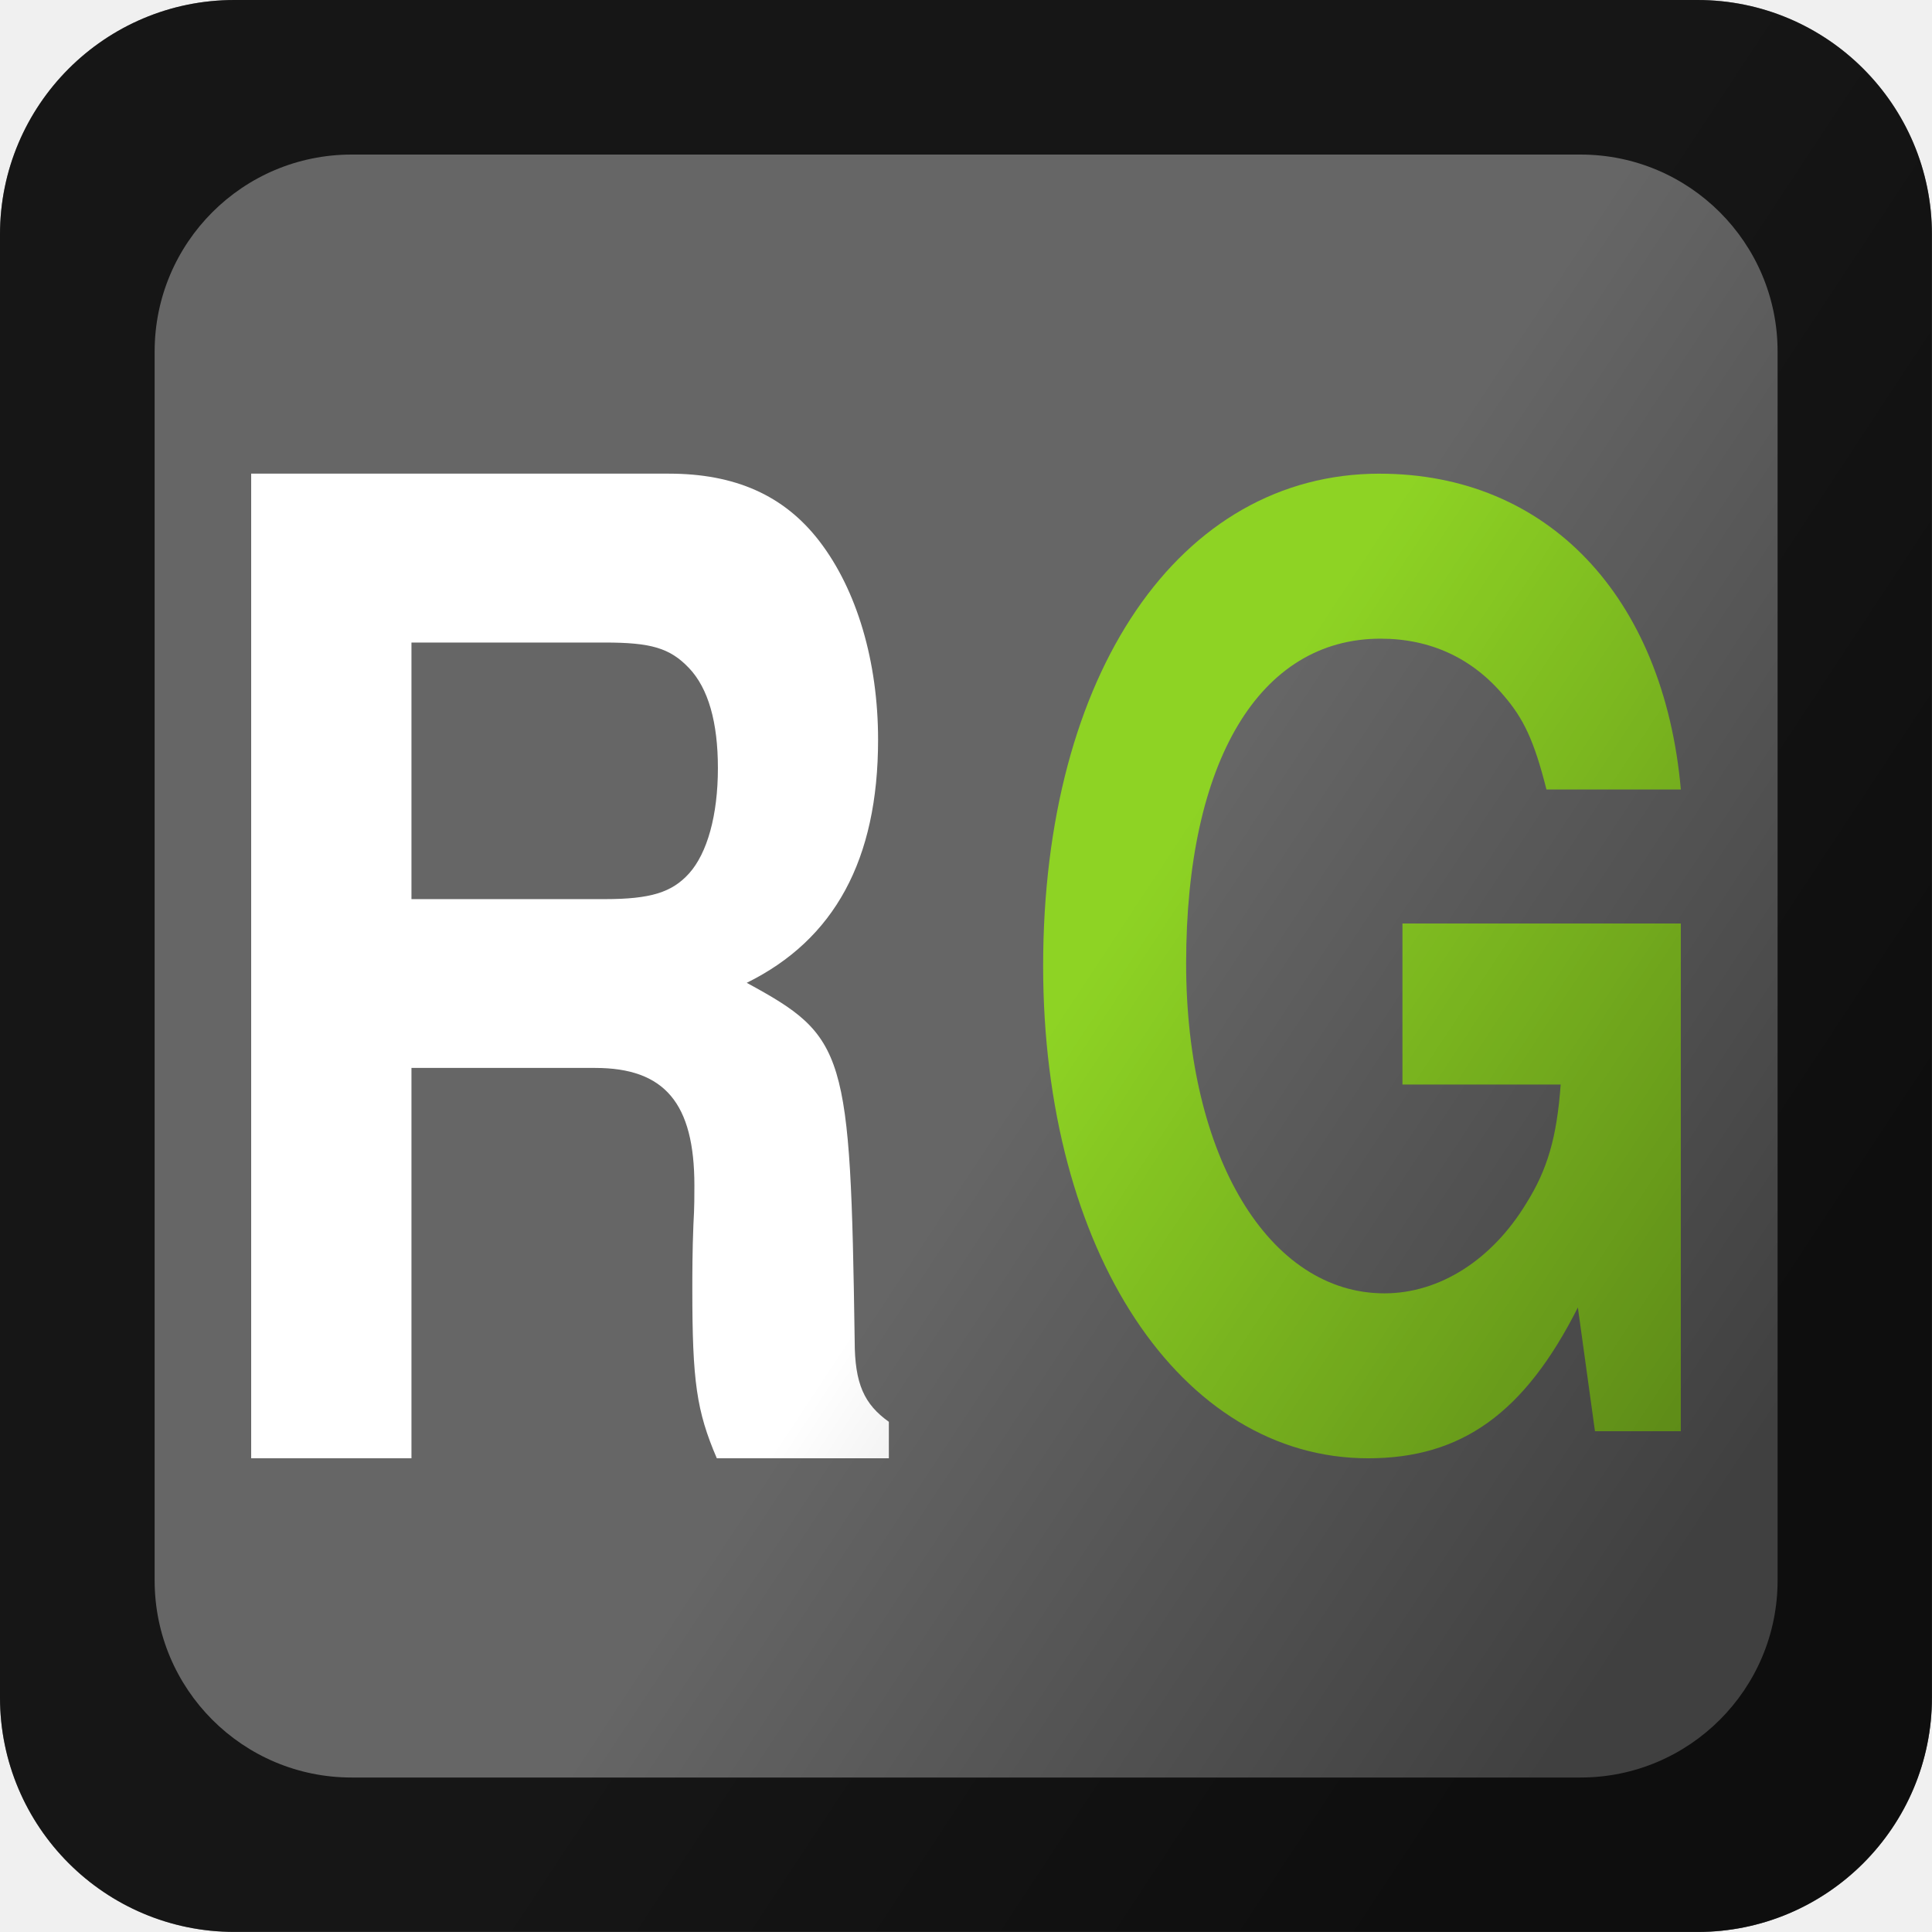
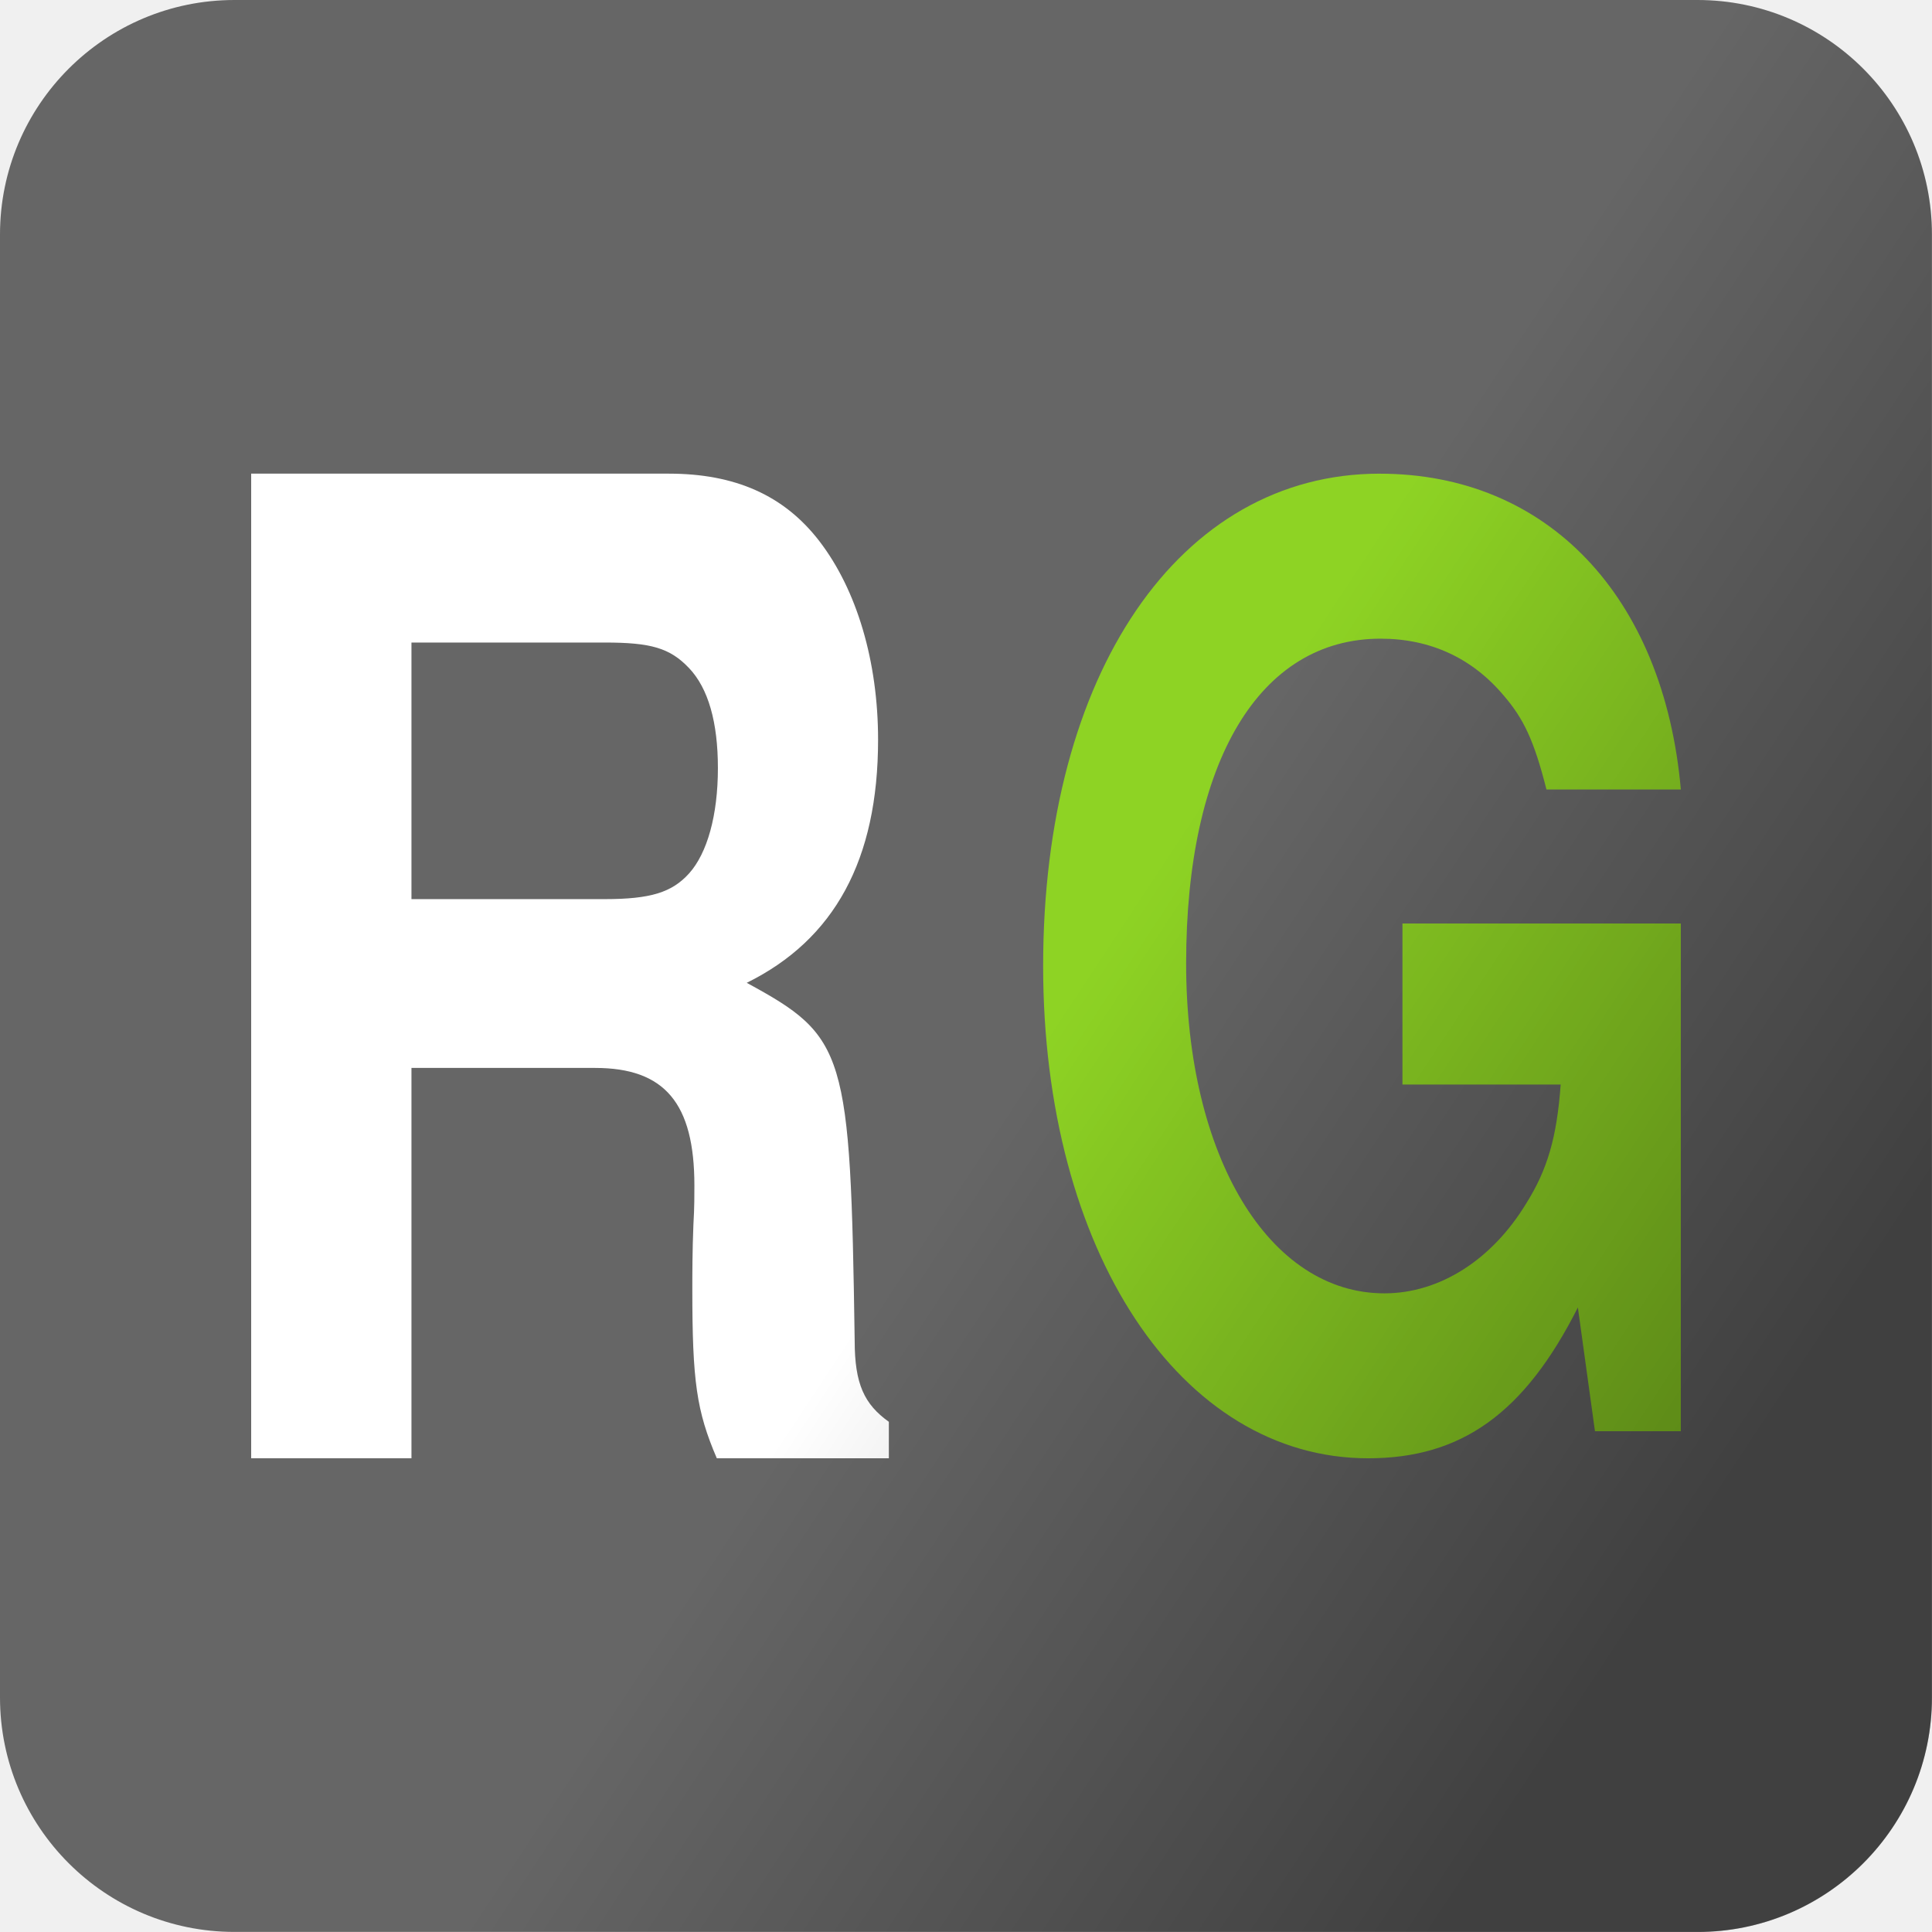
<svg xmlns="http://www.w3.org/2000/svg" viewBox="0 0 100 100">
  <defs>
    <linearGradient y2="61.751" x2="48.727" y1="85.34" x1="84.49" gradientUnits="userSpaceOnUse" id="0">
      <stop stop-opacity=".374" />
      <stop offset="1" stop-opacity="0" />
    </linearGradient>
  </defs>
  <path d="m12.138 0c-6.702 0-12.138 5.435-12.138 12.138v75.72c0 6.702 5.435 12.138 12.138 12.138h75.72c6.702 0 12.138-5.435 12.138-12.138v-75.72c0-6.702-5.435-12.138-12.138-12.138h-75.72" fill="#666" />
  <g transform="matrix(.2 0 0 .2 1.838 0)">
    <path d="m55.813 122.59v254.81h41.483v-101.02h47.538c17.966 0 25.684 9.1 25.684 30.415 0 2.097.023 5.595-.253 10.138-.273 6.641-.282 12.912-.282 16.757 0 23.767 1.085 31.475 6.337 43.708h44.524v-9.434c-6.357-4.544-8.843-9.797-8.843-20.981-1.106-75.14-2.232-78.65-27.937-92.63 22.665-11.184 33.992-31.808 33.992-62.914 0-20.272-5.506-38.786-15.179-51.37-9.121-11.883-21.84-17.489-38.976-17.489h-108.09m41.483 43.708h50.02c11.885 0 16.851 1.375 21.826 6.618 4.975 5.243 7.463 13.998 7.463 25.881 0 12.233-2.764 22.02-7.463 27.26-4.422 4.893-9.941 6.646-21.826 6.646h-50.02v-66.41" fill="#fff" />
    <path d="m347.86 122.59c43.41 0 73.51 31.702 77.953 81.73h-34.78c-3.206-12.673-5.916-18.357-11.1-24.36-8.139-9.671-18.998-14.673-31.823-14.673-31.32 0-50.33 31.677-50.33 84.04 0 50.02 21.467 85.39 51.31 85.39 14.306 0 27.872-8.673 36.752-23.346 5.426-8.671 7.884-17.02 8.871-30.697h-40.948v-41.68h72.04v131.4h-22.22l-4.422-32.02c-13.812 27.347-30.1 39.03-54.27 39.03-48.59 0-84.12-53.703-84.12-127.41 0-75.7 35.28-127.41 87.08-127.41" fill="#8ed324" />
  </g>
-   <path d="m12.138 0c-6.702 0-12.138 5.435-12.138 12.138v75.72c0 6.702 5.435 12.138 12.138 12.138h75.72c6.702 0 12.137-5.435 12.138-12.138v-75.72c0-6.702-5.435-12.138-12.138-12.138h-75.72m6.06 8h63.61c5.63 0 10.2 4.564 10.2 10.194v63.61c0 5.63-4.57 10.2-10.2 10.2h-63.61c-5.63 0-10.194-4.57-10.194-10.2v-63.61c0-5.63 4.564-10.194 10.194-10.194" fill-opacity=".784" />
  <path d="m12.14-.003c-6.702 0-12.138 5.435-12.138 12.138v75.73c0 6.702 5.435 12.138 12.138 12.137h75.72c6.702 0 12.137-5.435 12.138-12.137v-75.73c0-6.702-5.435-12.138-12.138-12.138z" fill="url(#0)" />
</svg>
